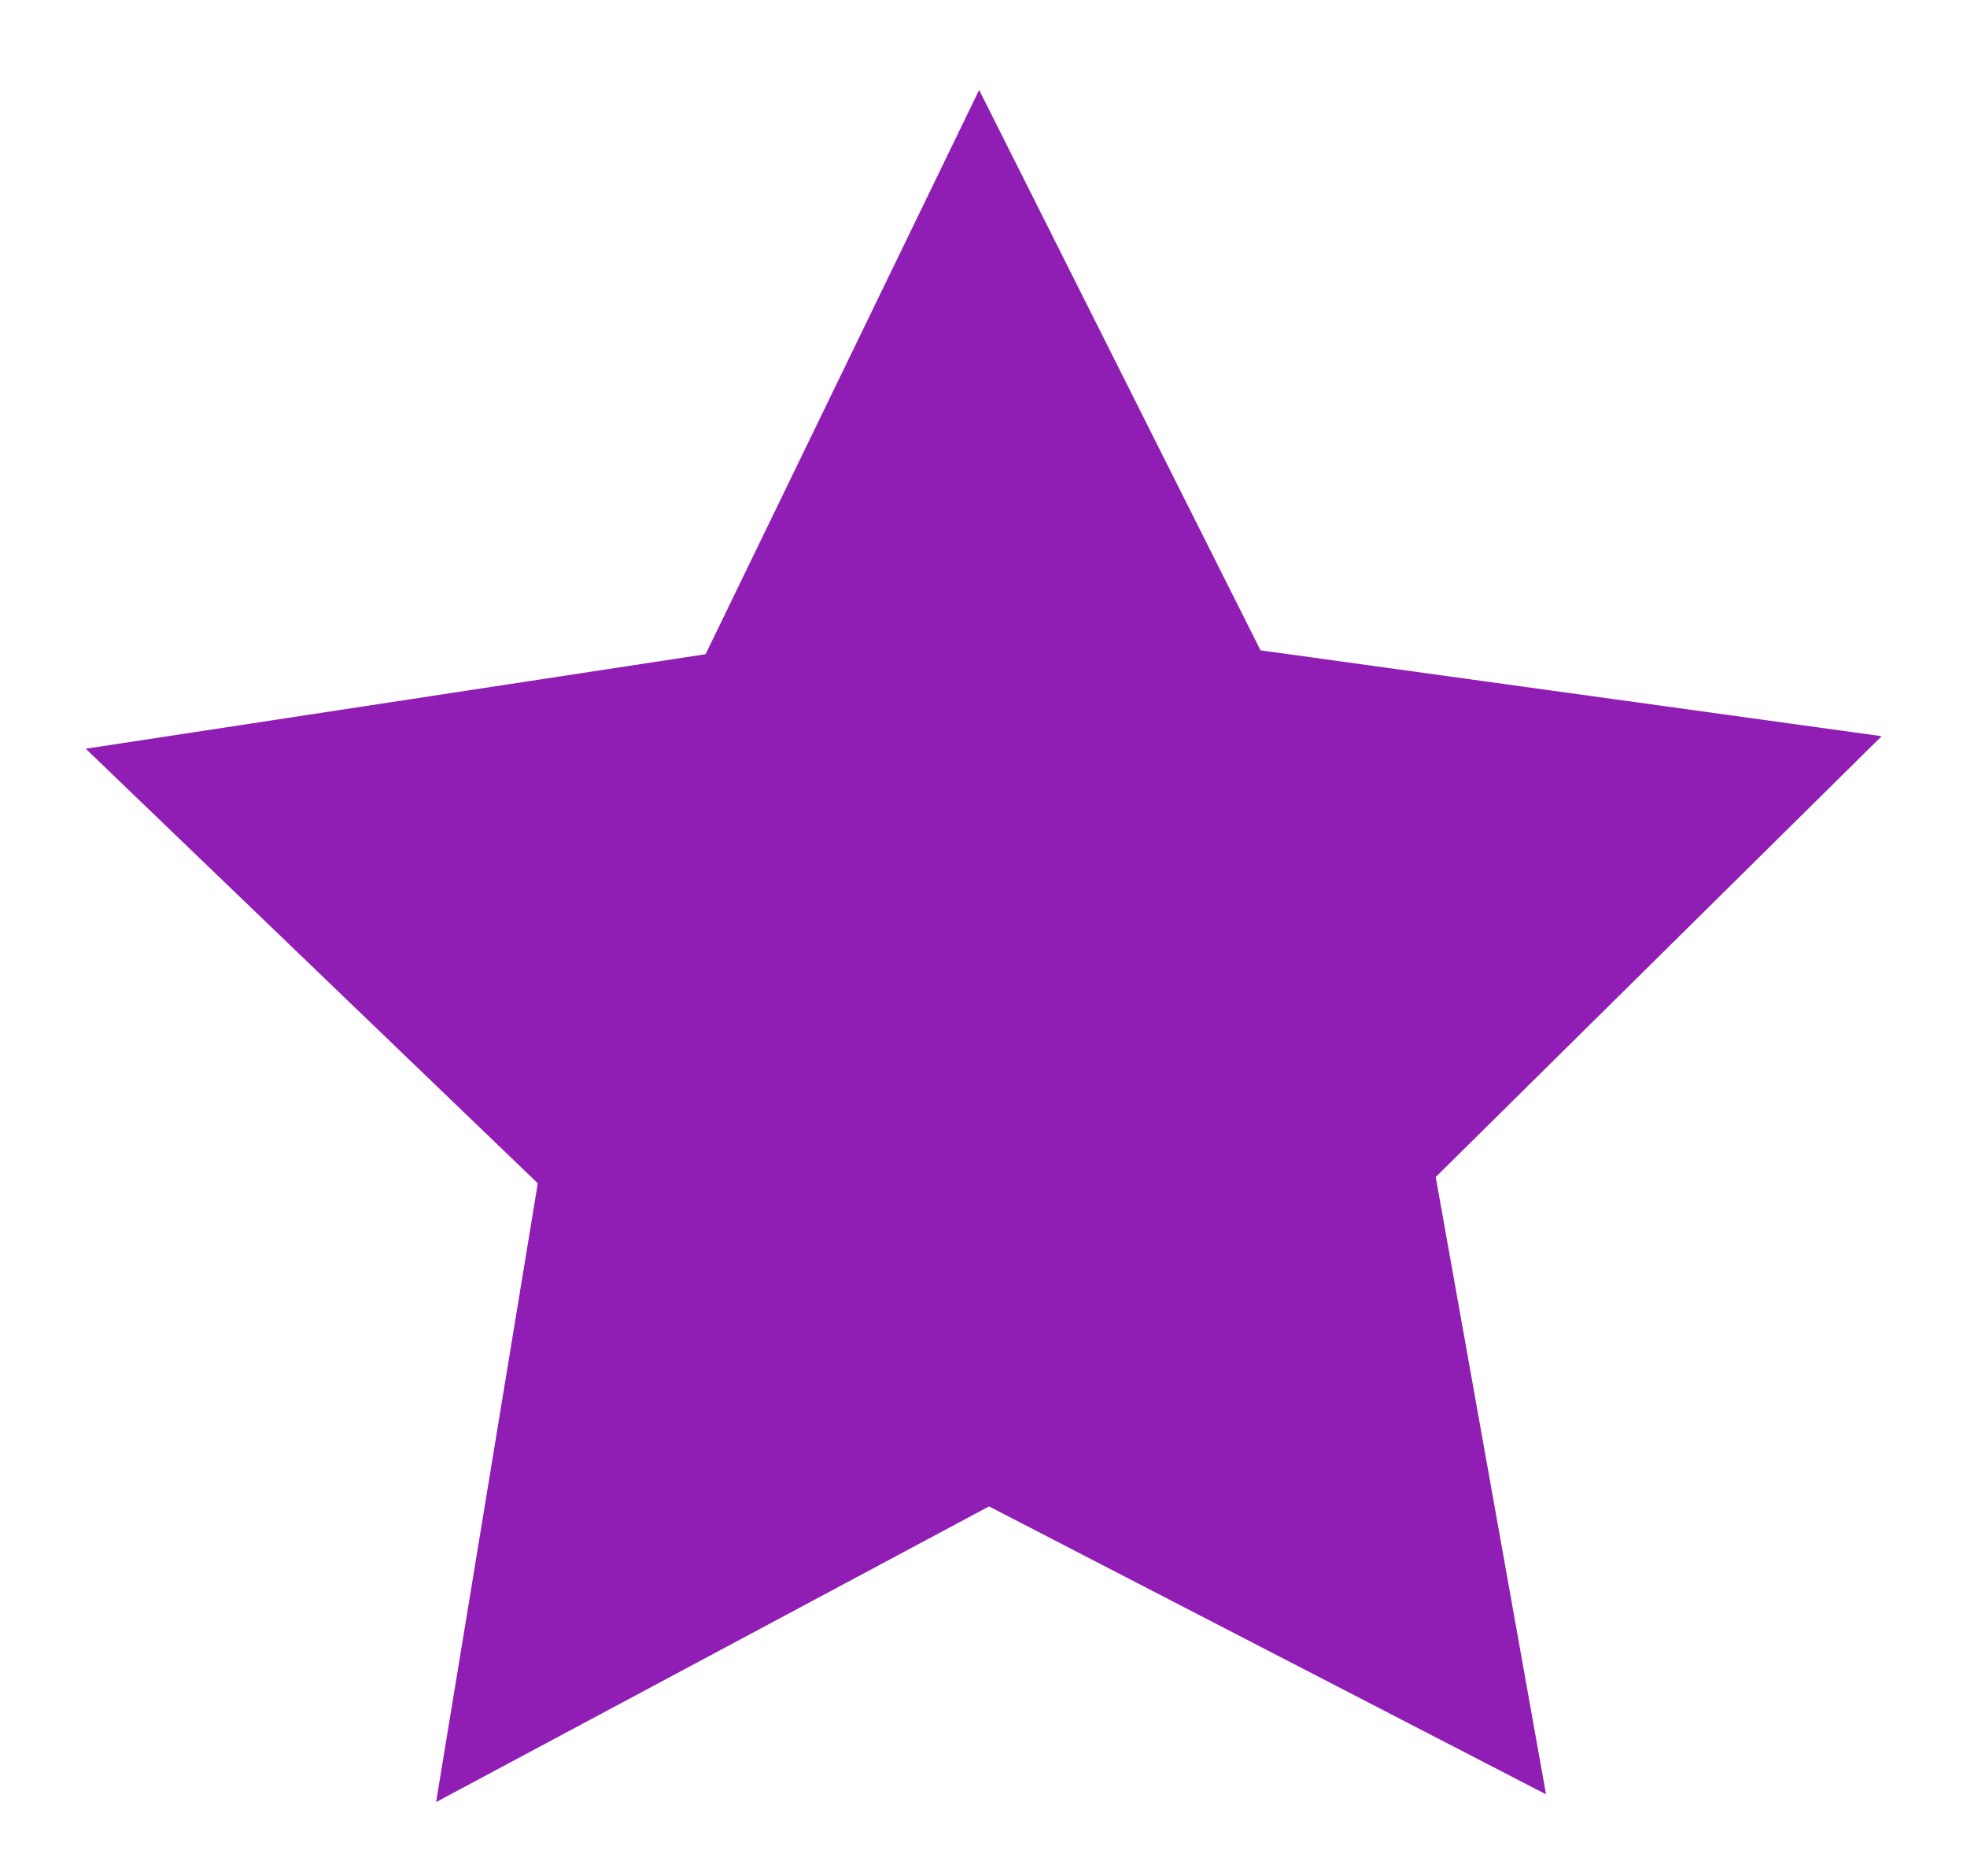
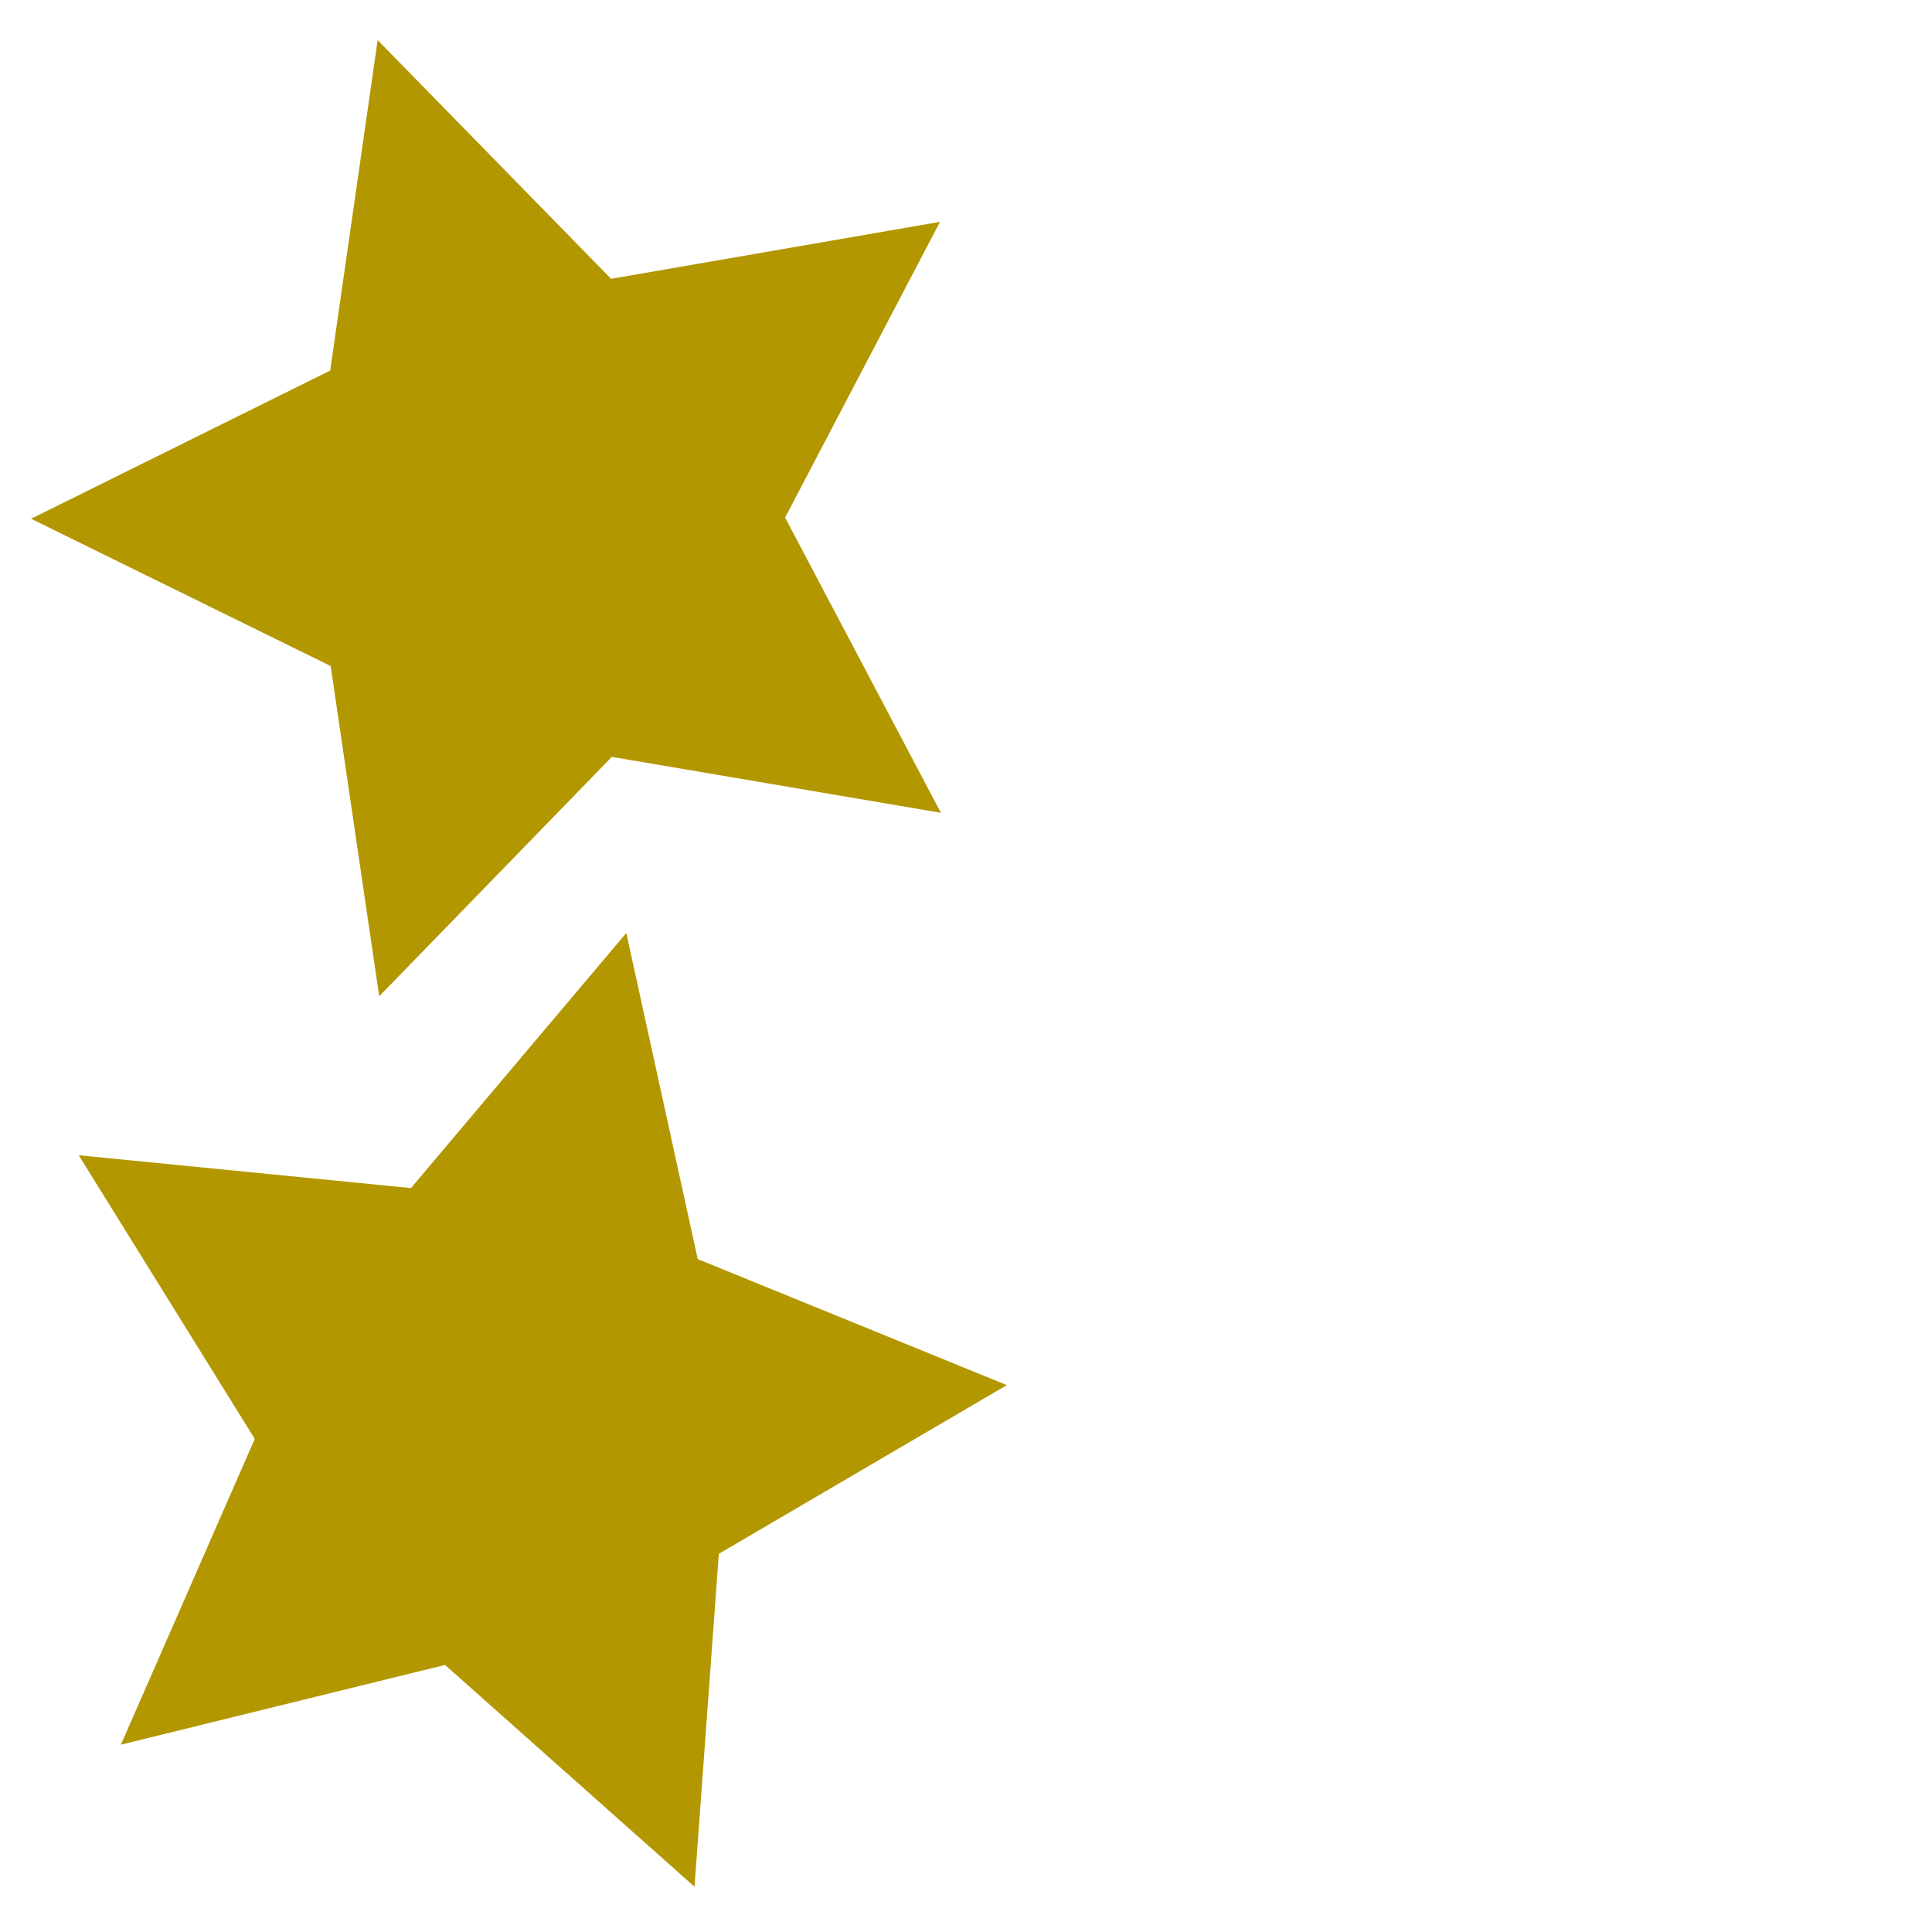
- <svg xmlns="http://www.w3.org/2000/svg" width="466.898" height="445.054" viewBox="0 0 123.534 117.754" version="1.1" id="svg5">
+ <svg xmlns="http://www.w3.org/2000/svg" width="100" height="100" viewBox="0 0 26.458 26.458" version="1.1" id="svg5">
  <defs id="defs2" />
-   <g id="layer1" transform="translate(48.75338,49.95604)">
-     <path style="fill:#911eb4;stroke:#911eb4;stroke-width:18.898;stroke-linecap:round;stroke-miterlimit:4;stroke-dasharray:none;stroke-opacity:1;fill-opacity:1" id="path846" d="M 193.093,200.032 65.574,156.789 -42.341,237.321 -40.62,102.68 -150.558,24.933 -21.976,-15.037 17.994,-143.62 95.741,-33.681 230.382,-35.402 149.85,72.513 Z" transform="matrix(0.2616085,0.03956456,-0.03956456,0.2616085,2.389333,-1.798376)" />
+   <g id="layer1">
+     <path style="fill:#800080;stroke:#b39700;stroke-width:37.795;stroke-linecap:square;stroke-opacity:1" id="path1252" d="M 17.897,18.654 11.821,16.932 6.958,20.961 6.718,14.65 1.383,11.27 7.311,9.092 8.877,2.973 12.781,7.938 19.083,7.537 15.568,12.783 Z" transform="matrix(-0.1141871,0.06592597,0.06592597,0.1141871,7.737944,4.976607)" />
+     <path style="fill:#800080;stroke:#b39700;stroke-width:37.795;stroke-linecap:square;stroke-opacity:1" id="path1252-3-6" transform="matrix(-0.04509601,0.1239003,0.1239003,0.04509601,5.889553,17.56285)" d="M 17.897,18.654 11.821,16.932 6.958,20.961 6.718,14.65 1.383,11.27 7.311,9.092 8.877,2.973 12.781,7.938 19.083,7.537 15.568,12.783 Z" />
  </g>
</svg>
